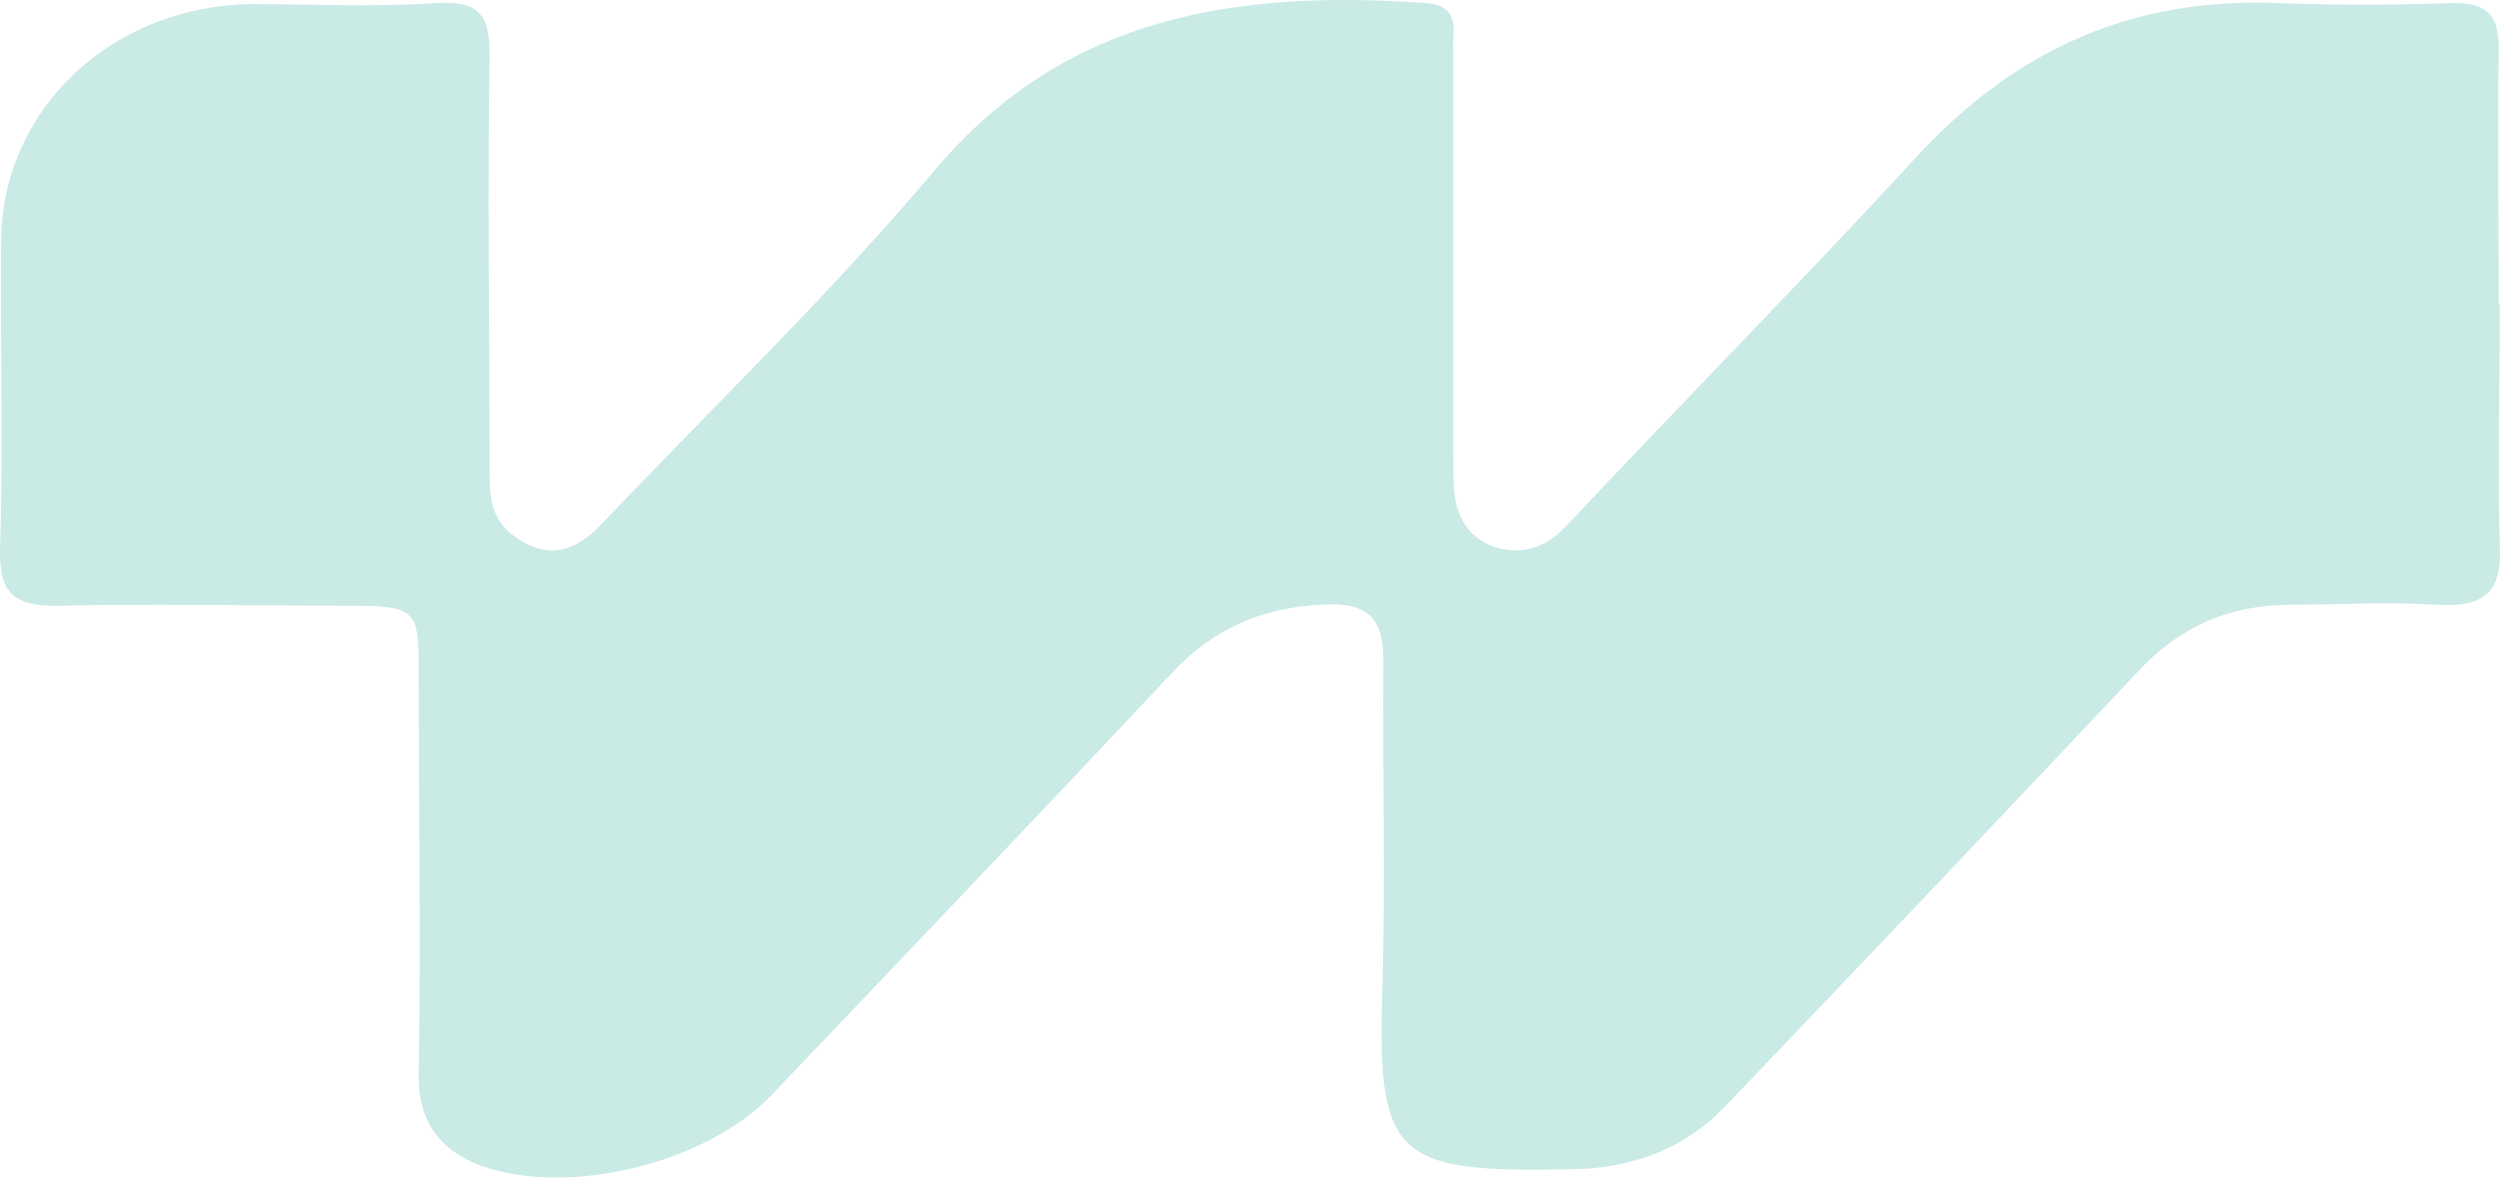
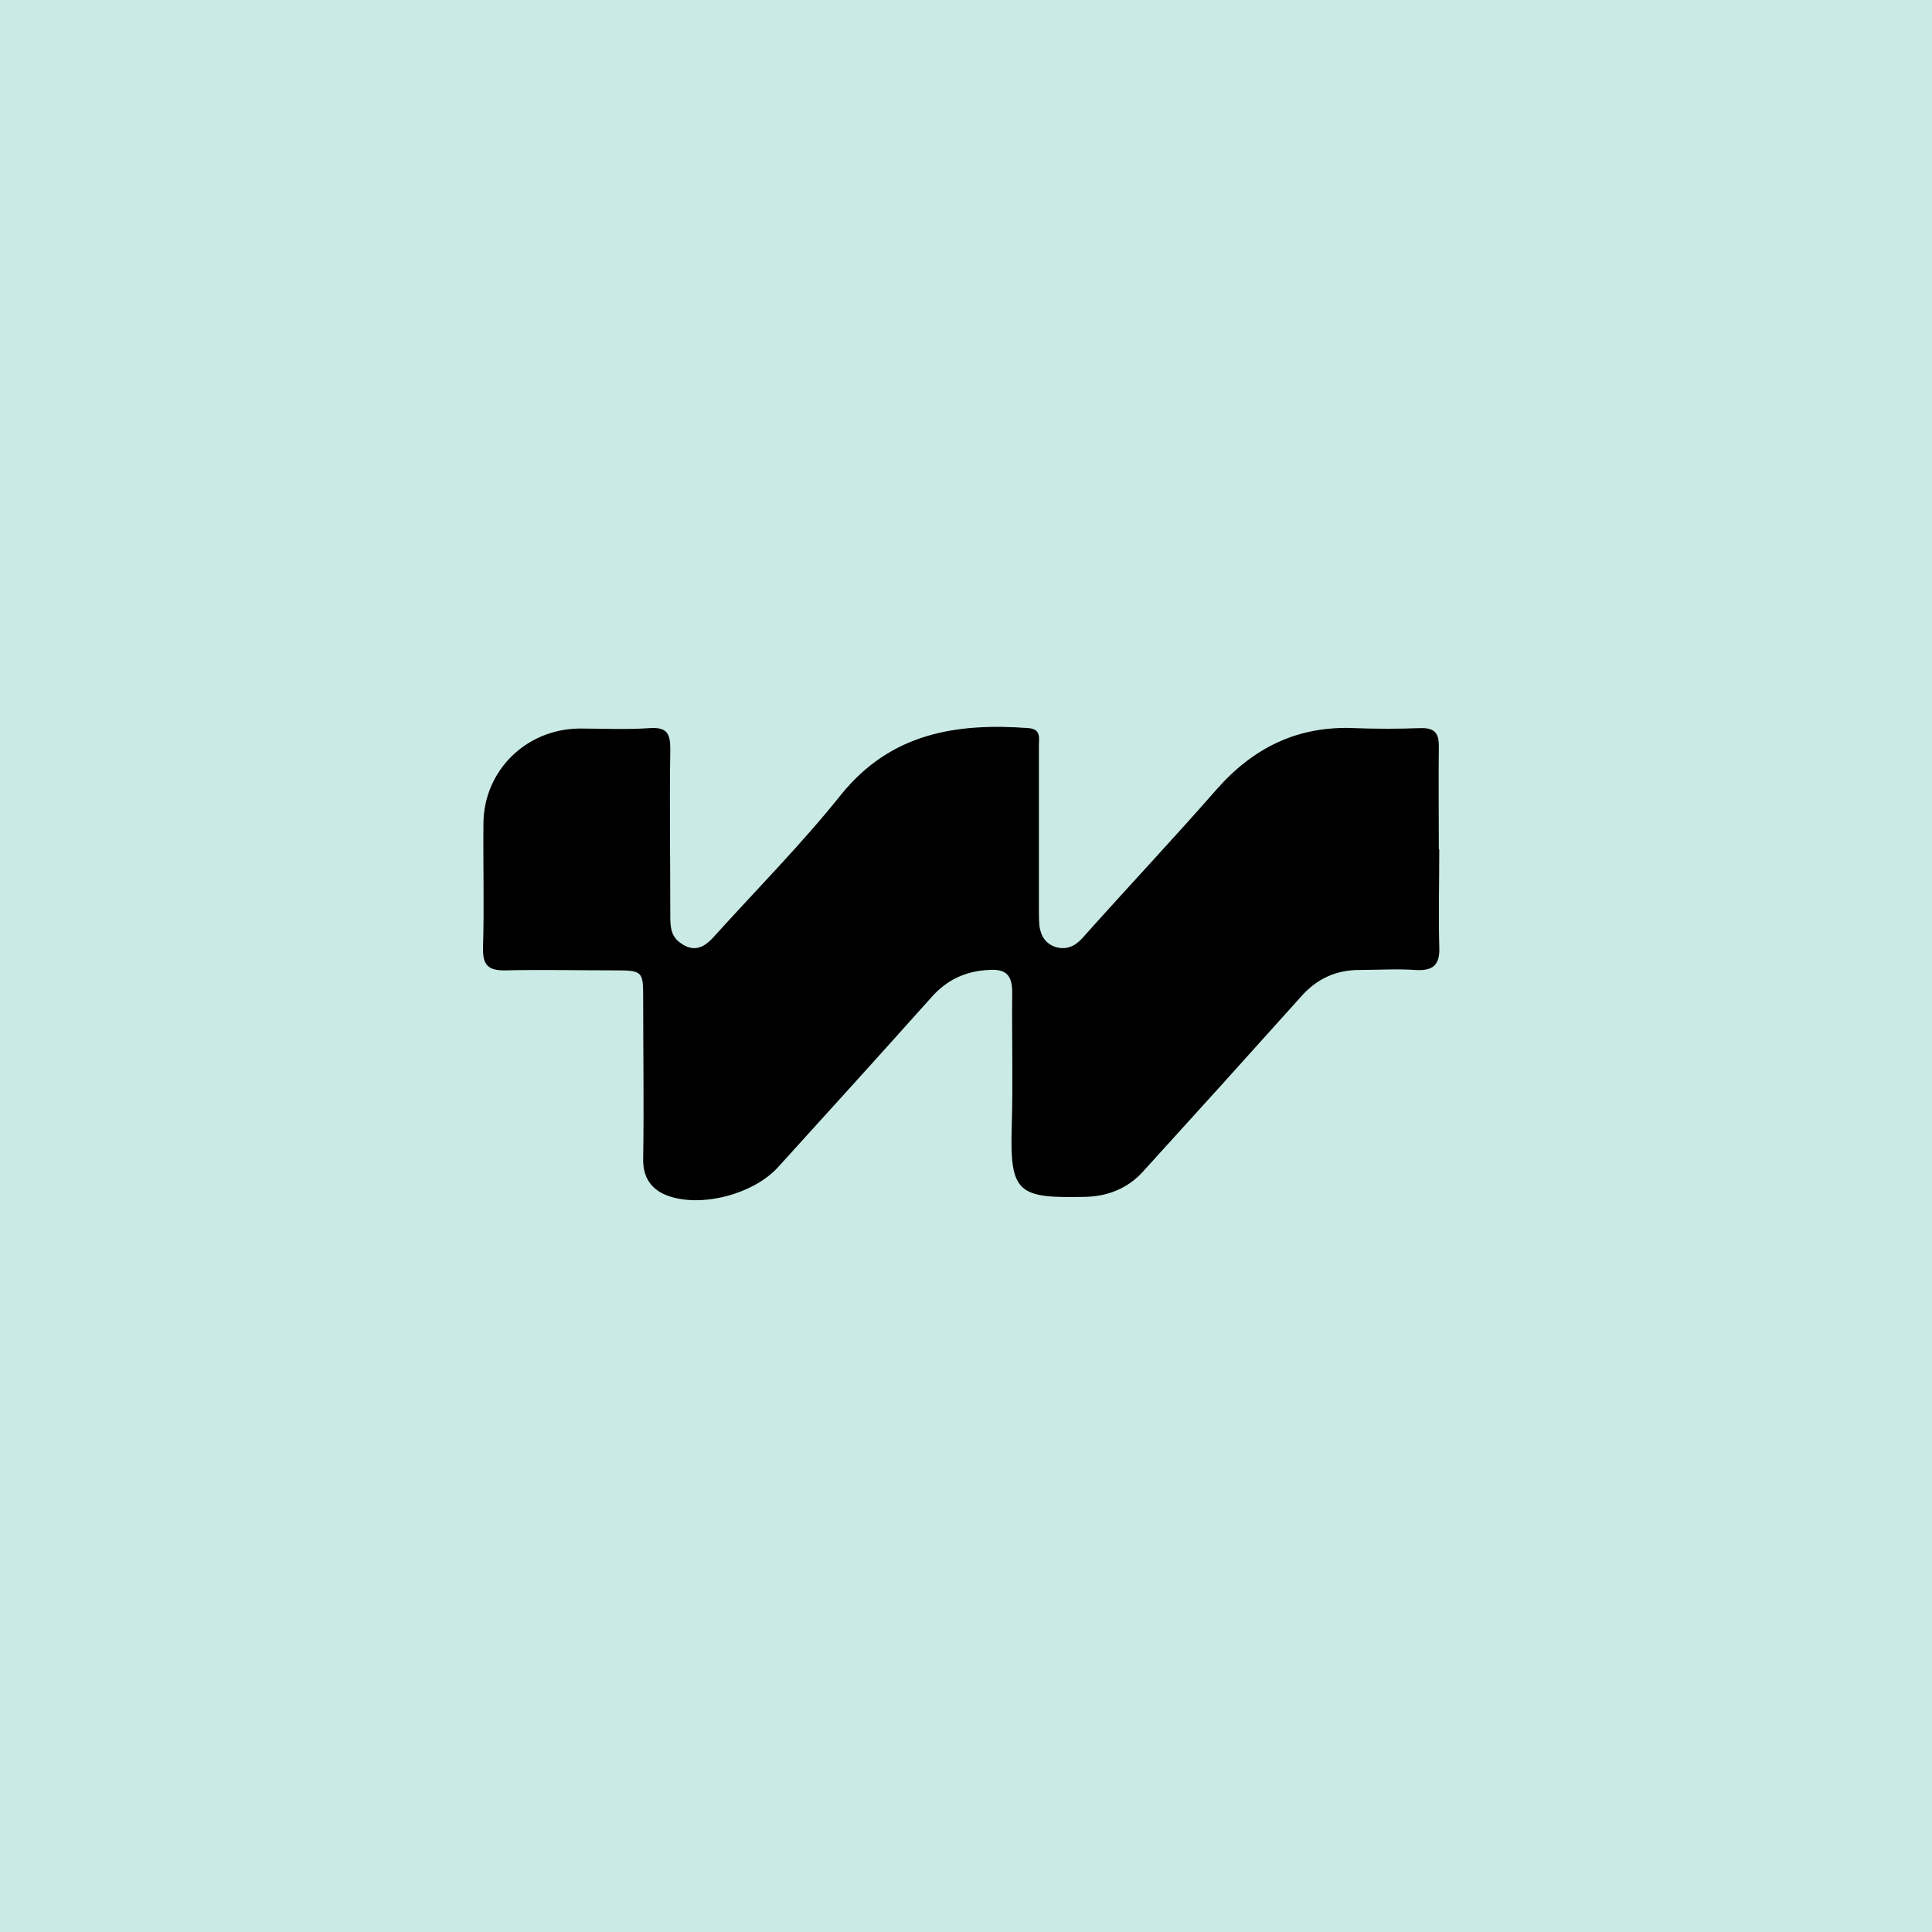
- <svg xmlns="http://www.w3.org/2000/svg" width="512" height="242" viewBox="0 0 512 242" fill="none">
-   <path d="M511.964 62.451C511.964 78.963 511.511 95.475 511.964 111.988C512.418 121.514 508.562 124.478 498.808 123.843C489.055 123.208 479.301 123.843 469.321 123.843C456.391 123.843 446.184 128.5 437.792 137.603C409.665 167.452 381.538 197.09 353.185 226.727C345.472 234.772 335.265 239.006 323.243 239.429C286.043 240.276 281.961 237.735 283.095 202.805C283.775 180.366 283.095 157.714 283.321 135.274C283.321 126.383 279.919 123.208 270.619 123.843C258.144 124.478 248.39 128.924 240.224 137.603C213.005 166.605 185.332 195.608 157.885 224.398C144.729 238.159 116.603 245.145 98.683 238.794C89.837 235.618 85.527 229.267 85.754 219.953C86.208 192.432 85.754 165.124 85.754 137.603C85.754 124.69 85.3 124.055 70.783 124.055C51.049 124.055 31.542 123.631 12.035 124.055C2.508 124.266 -0.214 121.091 0.013 112.411C0.693 91.242 0.013 70.284 0.24 49.114C0.467 22.229 23.149 1.059 51.73 0.847C64.205 0.847 76.681 1.482 89.156 0.636C98.683 0.001 100.271 3.599 100.271 11.432C99.817 39.588 100.271 67.743 100.271 95.899C100.271 101.191 100.271 106.484 105.715 110.083C112.747 114.952 118.19 112.623 123.407 107.119C146.317 82.986 170.588 59.699 191.91 34.295C218.449 3.176 253.38 -2.116 292.168 0.636C299.426 1.271 297.385 6.563 297.612 10.162C297.612 37.259 297.612 64.356 297.612 91.453C297.612 94.629 297.612 97.804 297.838 100.98C298.519 106.272 301.014 110.506 306.685 112.2C312.129 113.681 316.665 111.988 320.748 107.754C344.565 82.35 369.063 57.582 392.653 31.967C412.387 10.585 436.204 -0.635 466.599 0.636C478.167 1.059 489.962 1.059 501.757 0.636C509.242 0.424 511.738 2.964 511.738 9.739C511.511 27.309 511.738 44.88 511.738 62.451H511.964Z" fill="#CAEAE5" />
+ <svg xmlns="http://www.w3.org/2000/svg" width="200" height="200" viewBox="0 0 200 200" fill="none">
+   <rect width="200" height="200" fill="#CAEAE5" />
+   <path d="M148.993 87.935C148.993 91.29 148.905 94.645 148.993 98C149.081 99.936 148.335 100.538 146.449 100.409C144.563 100.28 142.677 100.409 140.748 100.409C138.248 100.409 136.274 101.355 134.651 103.205C129.213 109.27 123.774 115.292 118.292 121.314C116.8 122.948 114.827 123.808 112.502 123.894C105.309 124.067 104.52 123.55 104.739 116.453C104.871 111.894 104.739 107.291 104.783 102.732C104.783 100.925 104.125 100.28 102.327 100.409C99.915 100.538 98.028 101.441 96.45 103.205C91.186 109.098 85.836 114.991 80.529 120.841C77.985 123.636 72.546 125.056 69.081 123.765C67.371 123.12 66.537 121.83 66.581 119.937C66.669 114.345 66.581 108.797 66.581 103.205C66.581 100.581 66.494 100.452 63.687 100.452C59.871 100.452 56.099 100.366 52.327 100.452C50.485 100.495 49.959 99.85 50.002 98.086C50.134 93.785 50.002 89.527 50.046 85.225C50.09 79.763 54.476 75.461 60.002 75.418C62.415 75.418 64.827 75.547 67.239 75.375C69.081 75.246 69.388 75.977 69.388 77.569C69.301 83.29 69.388 89.01 69.388 94.731C69.388 95.807 69.388 96.882 70.441 97.613C71.801 98.603 72.853 98.129 73.862 97.011C78.292 92.108 82.985 87.376 87.108 82.214C92.239 75.891 98.993 74.816 106.493 75.375C107.897 75.504 107.502 76.58 107.546 77.311C107.546 82.817 107.546 88.322 107.546 93.828C107.546 94.473 107.546 95.118 107.59 95.764C107.721 96.839 108.204 97.699 109.3 98.043C110.353 98.344 111.23 98 112.02 97.14C116.625 91.978 121.362 86.946 125.923 81.741C129.739 77.397 134.344 75.117 140.221 75.375C142.458 75.461 144.739 75.461 147.019 75.375C148.467 75.332 148.949 75.848 148.949 77.225C148.905 80.795 148.949 84.365 148.949 87.935H148.993Z" fill="black" />
</svg>
